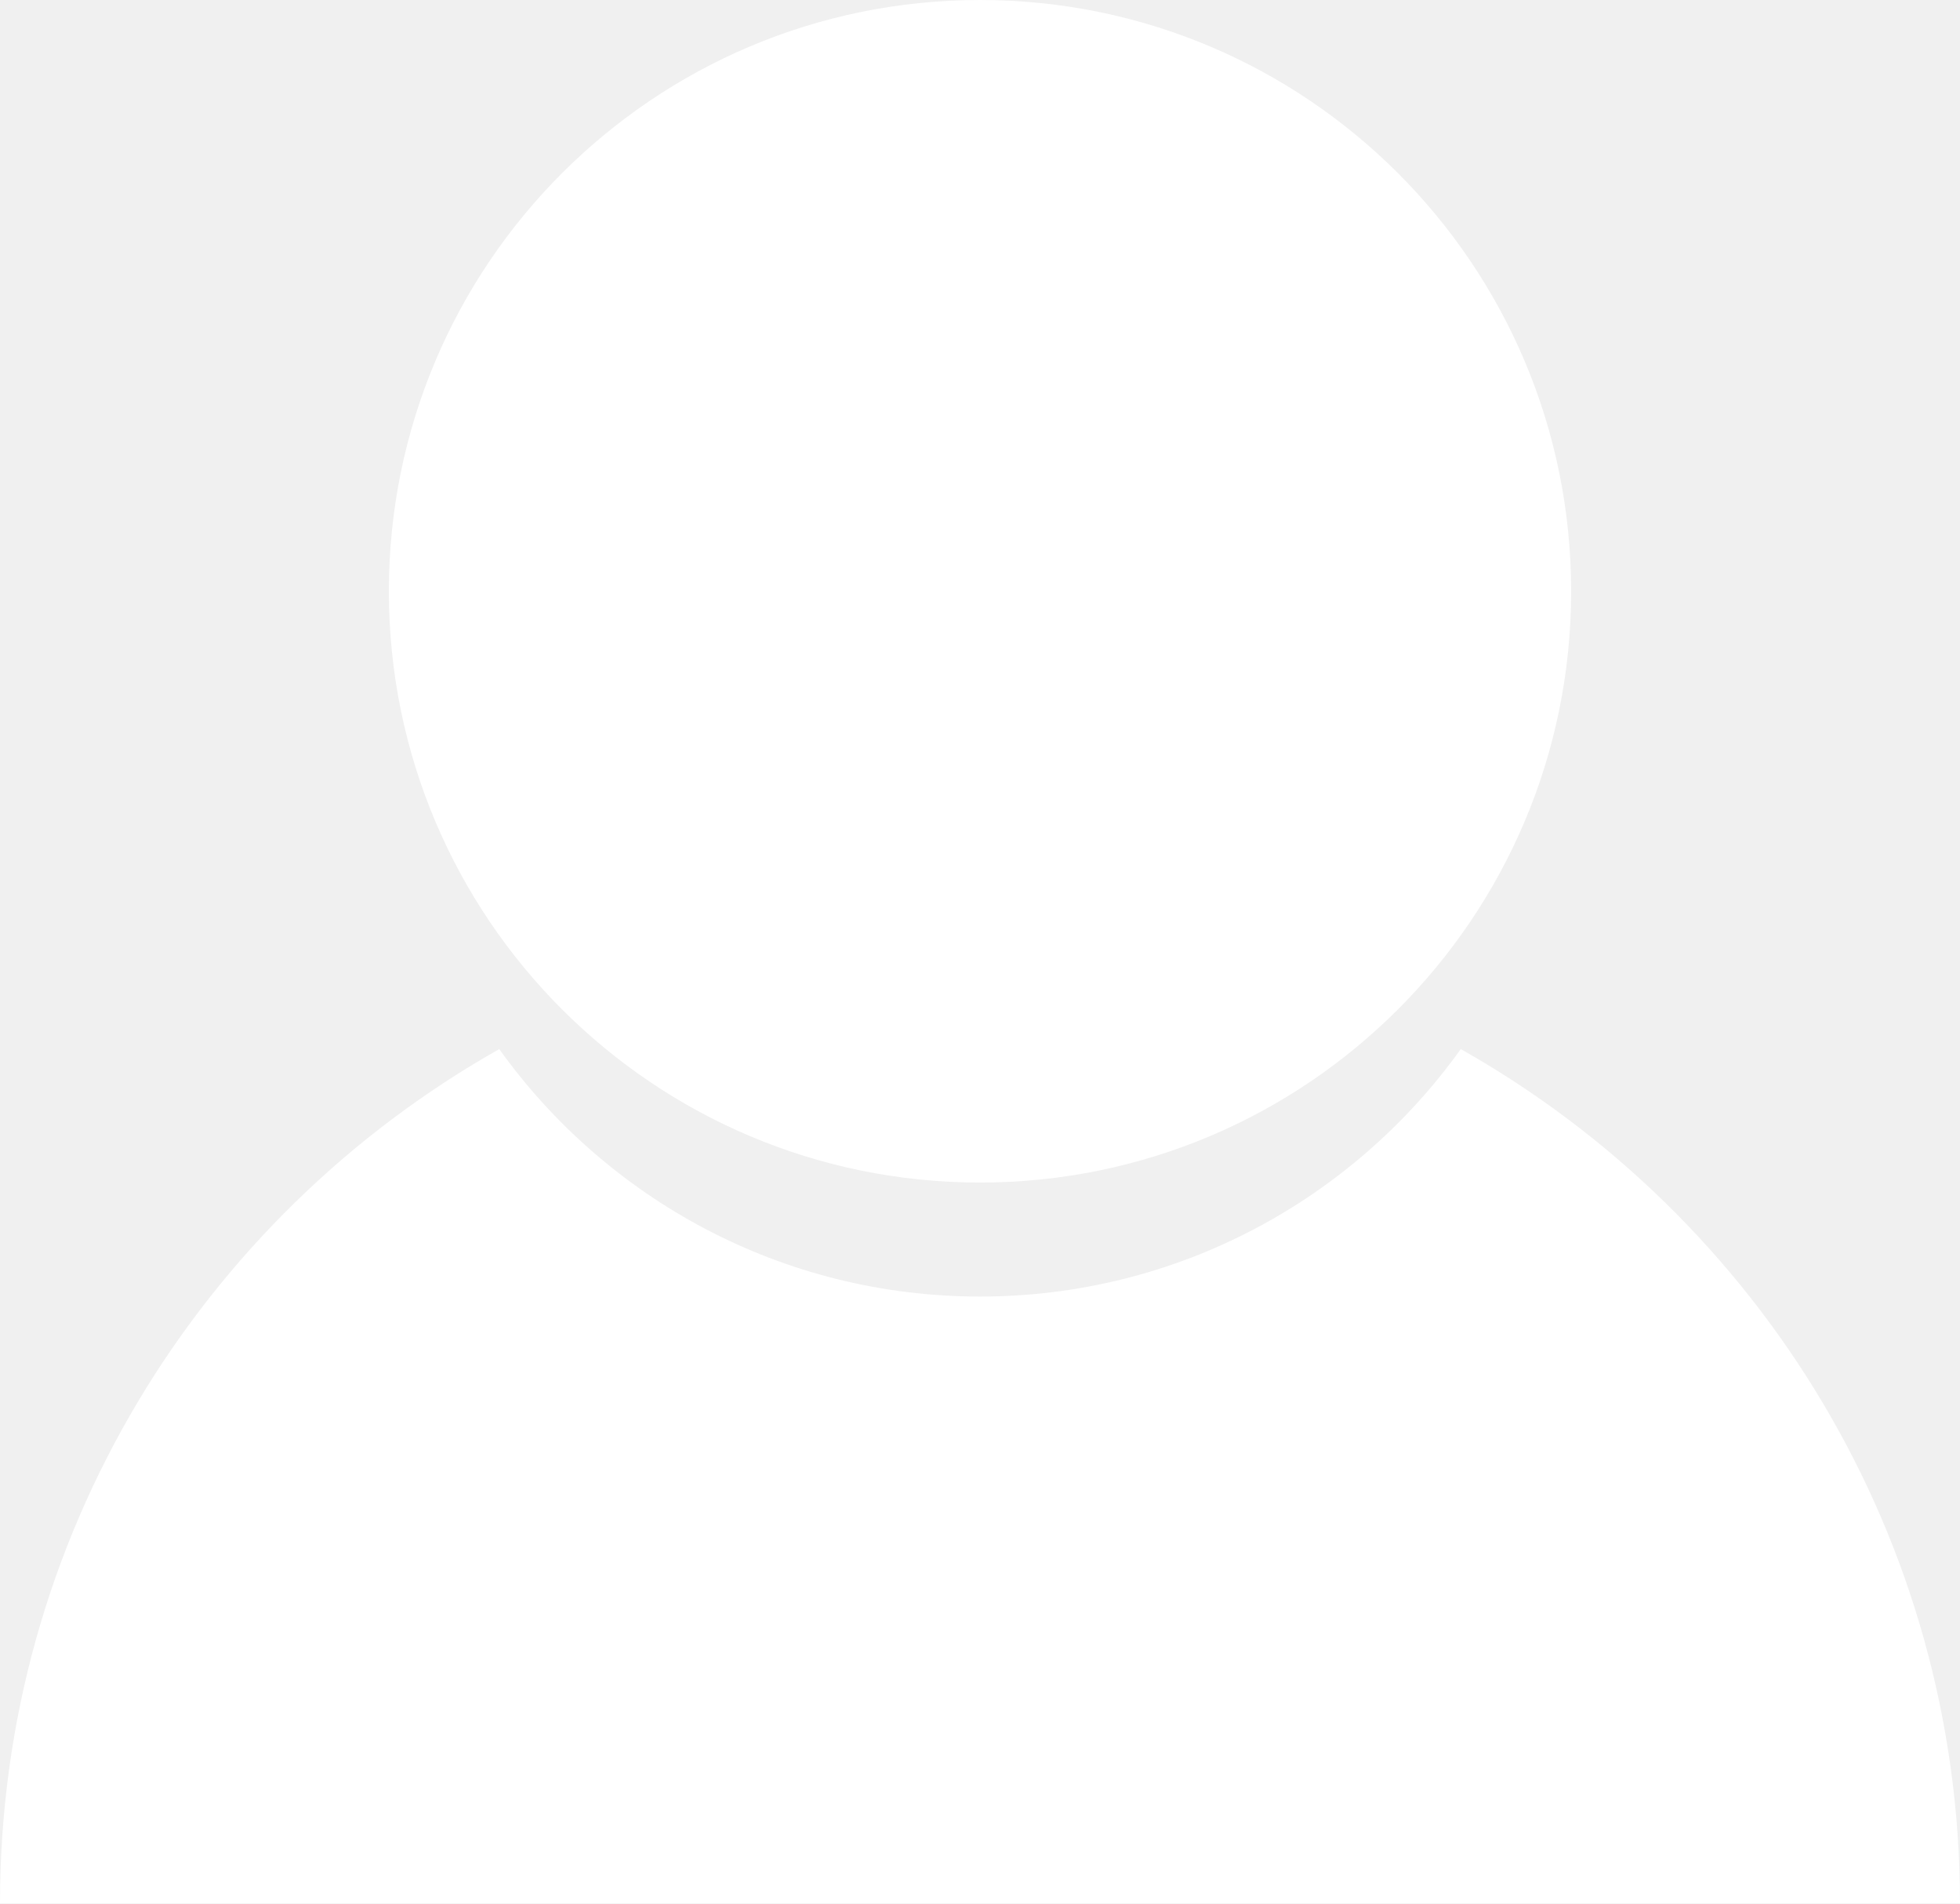
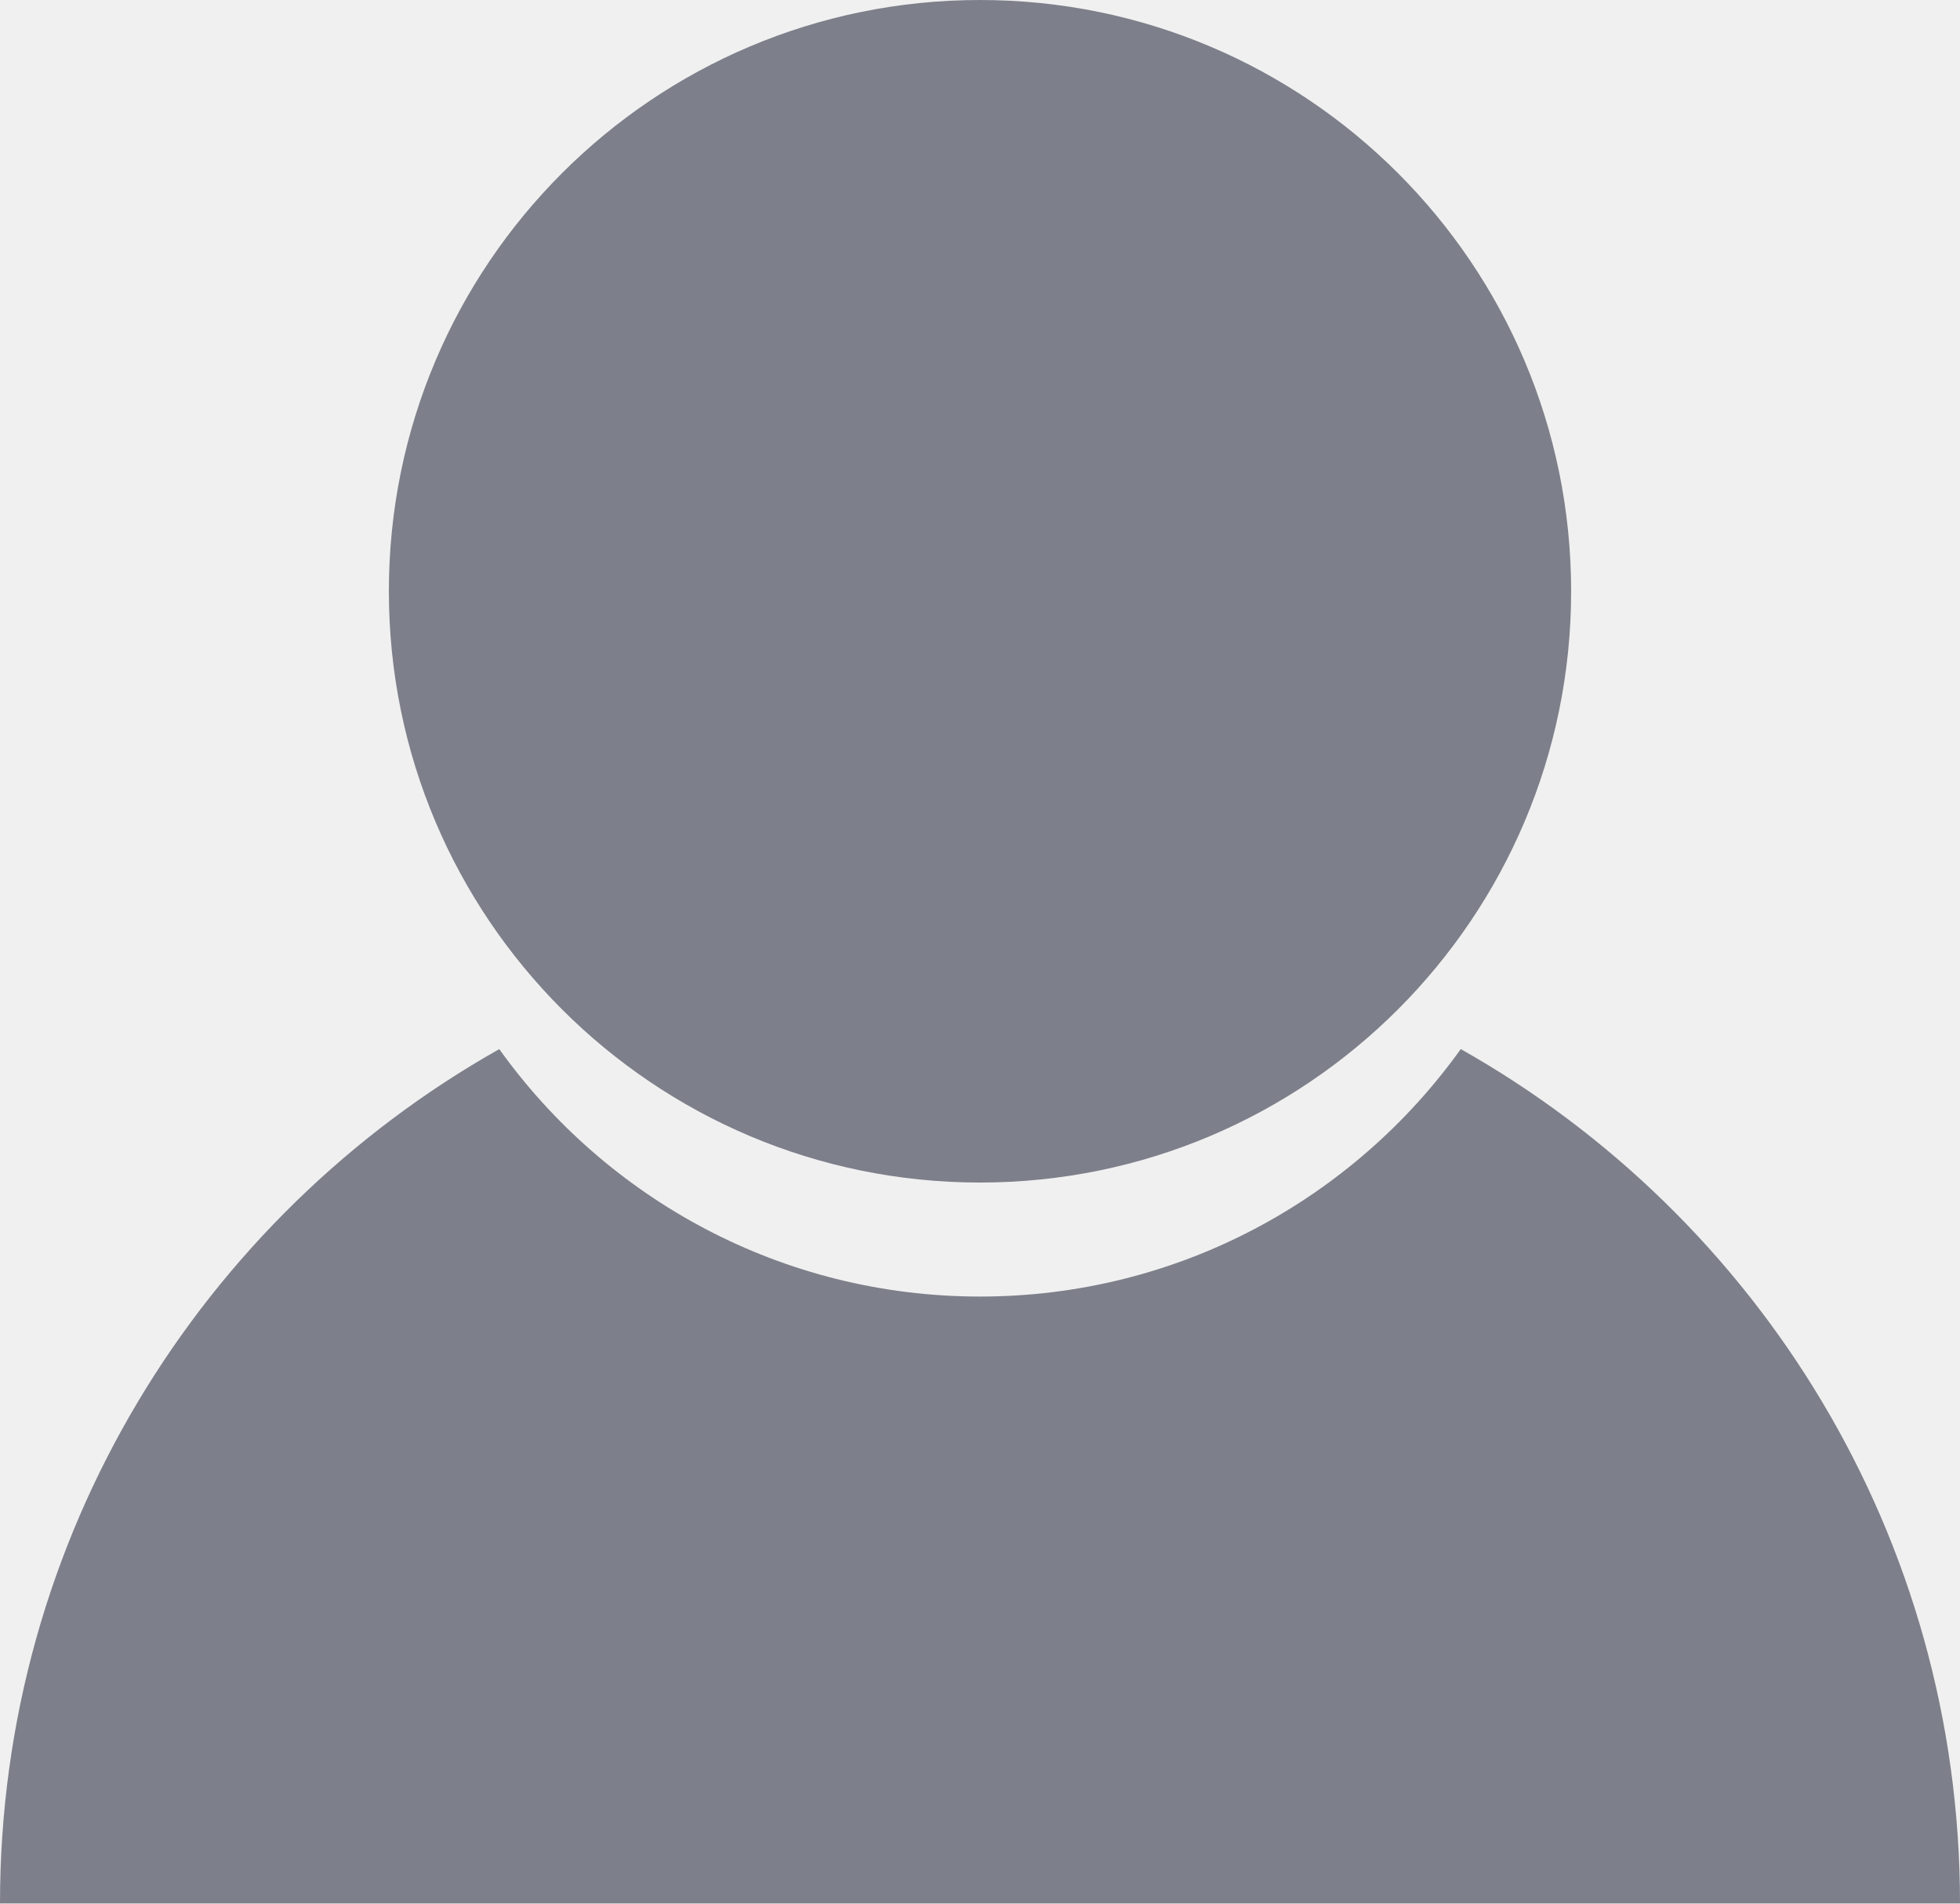
<svg xmlns="http://www.w3.org/2000/svg" id="Lager_2" data-name="Lager 2" viewBox="0 0 240.22 233.23">
  <defs>
    <style>
      .cls-1 {
-         fill: #fff;
+         fill: #7d7f8a;
        stroke-width: 0px;
      }
    </style>
  </defs>
  <g id="Lager_1-2" data-name="Lager 1">
    <g>
      <path class="cls-1" d="M179.03,128.55c-13.14,18.35-34.63,30.32-58.92,30.32s-45.78-11.97-58.92-30.32C24.66,149.15,0,188.31,0,233.23h240.22c0-44.92-24.66-84.07-61.18-104.68Z" />
      <circle class="cls-1" cx="120.11" cy="72.45" r="72.45" />
    </g>
  </g>
</svg>
